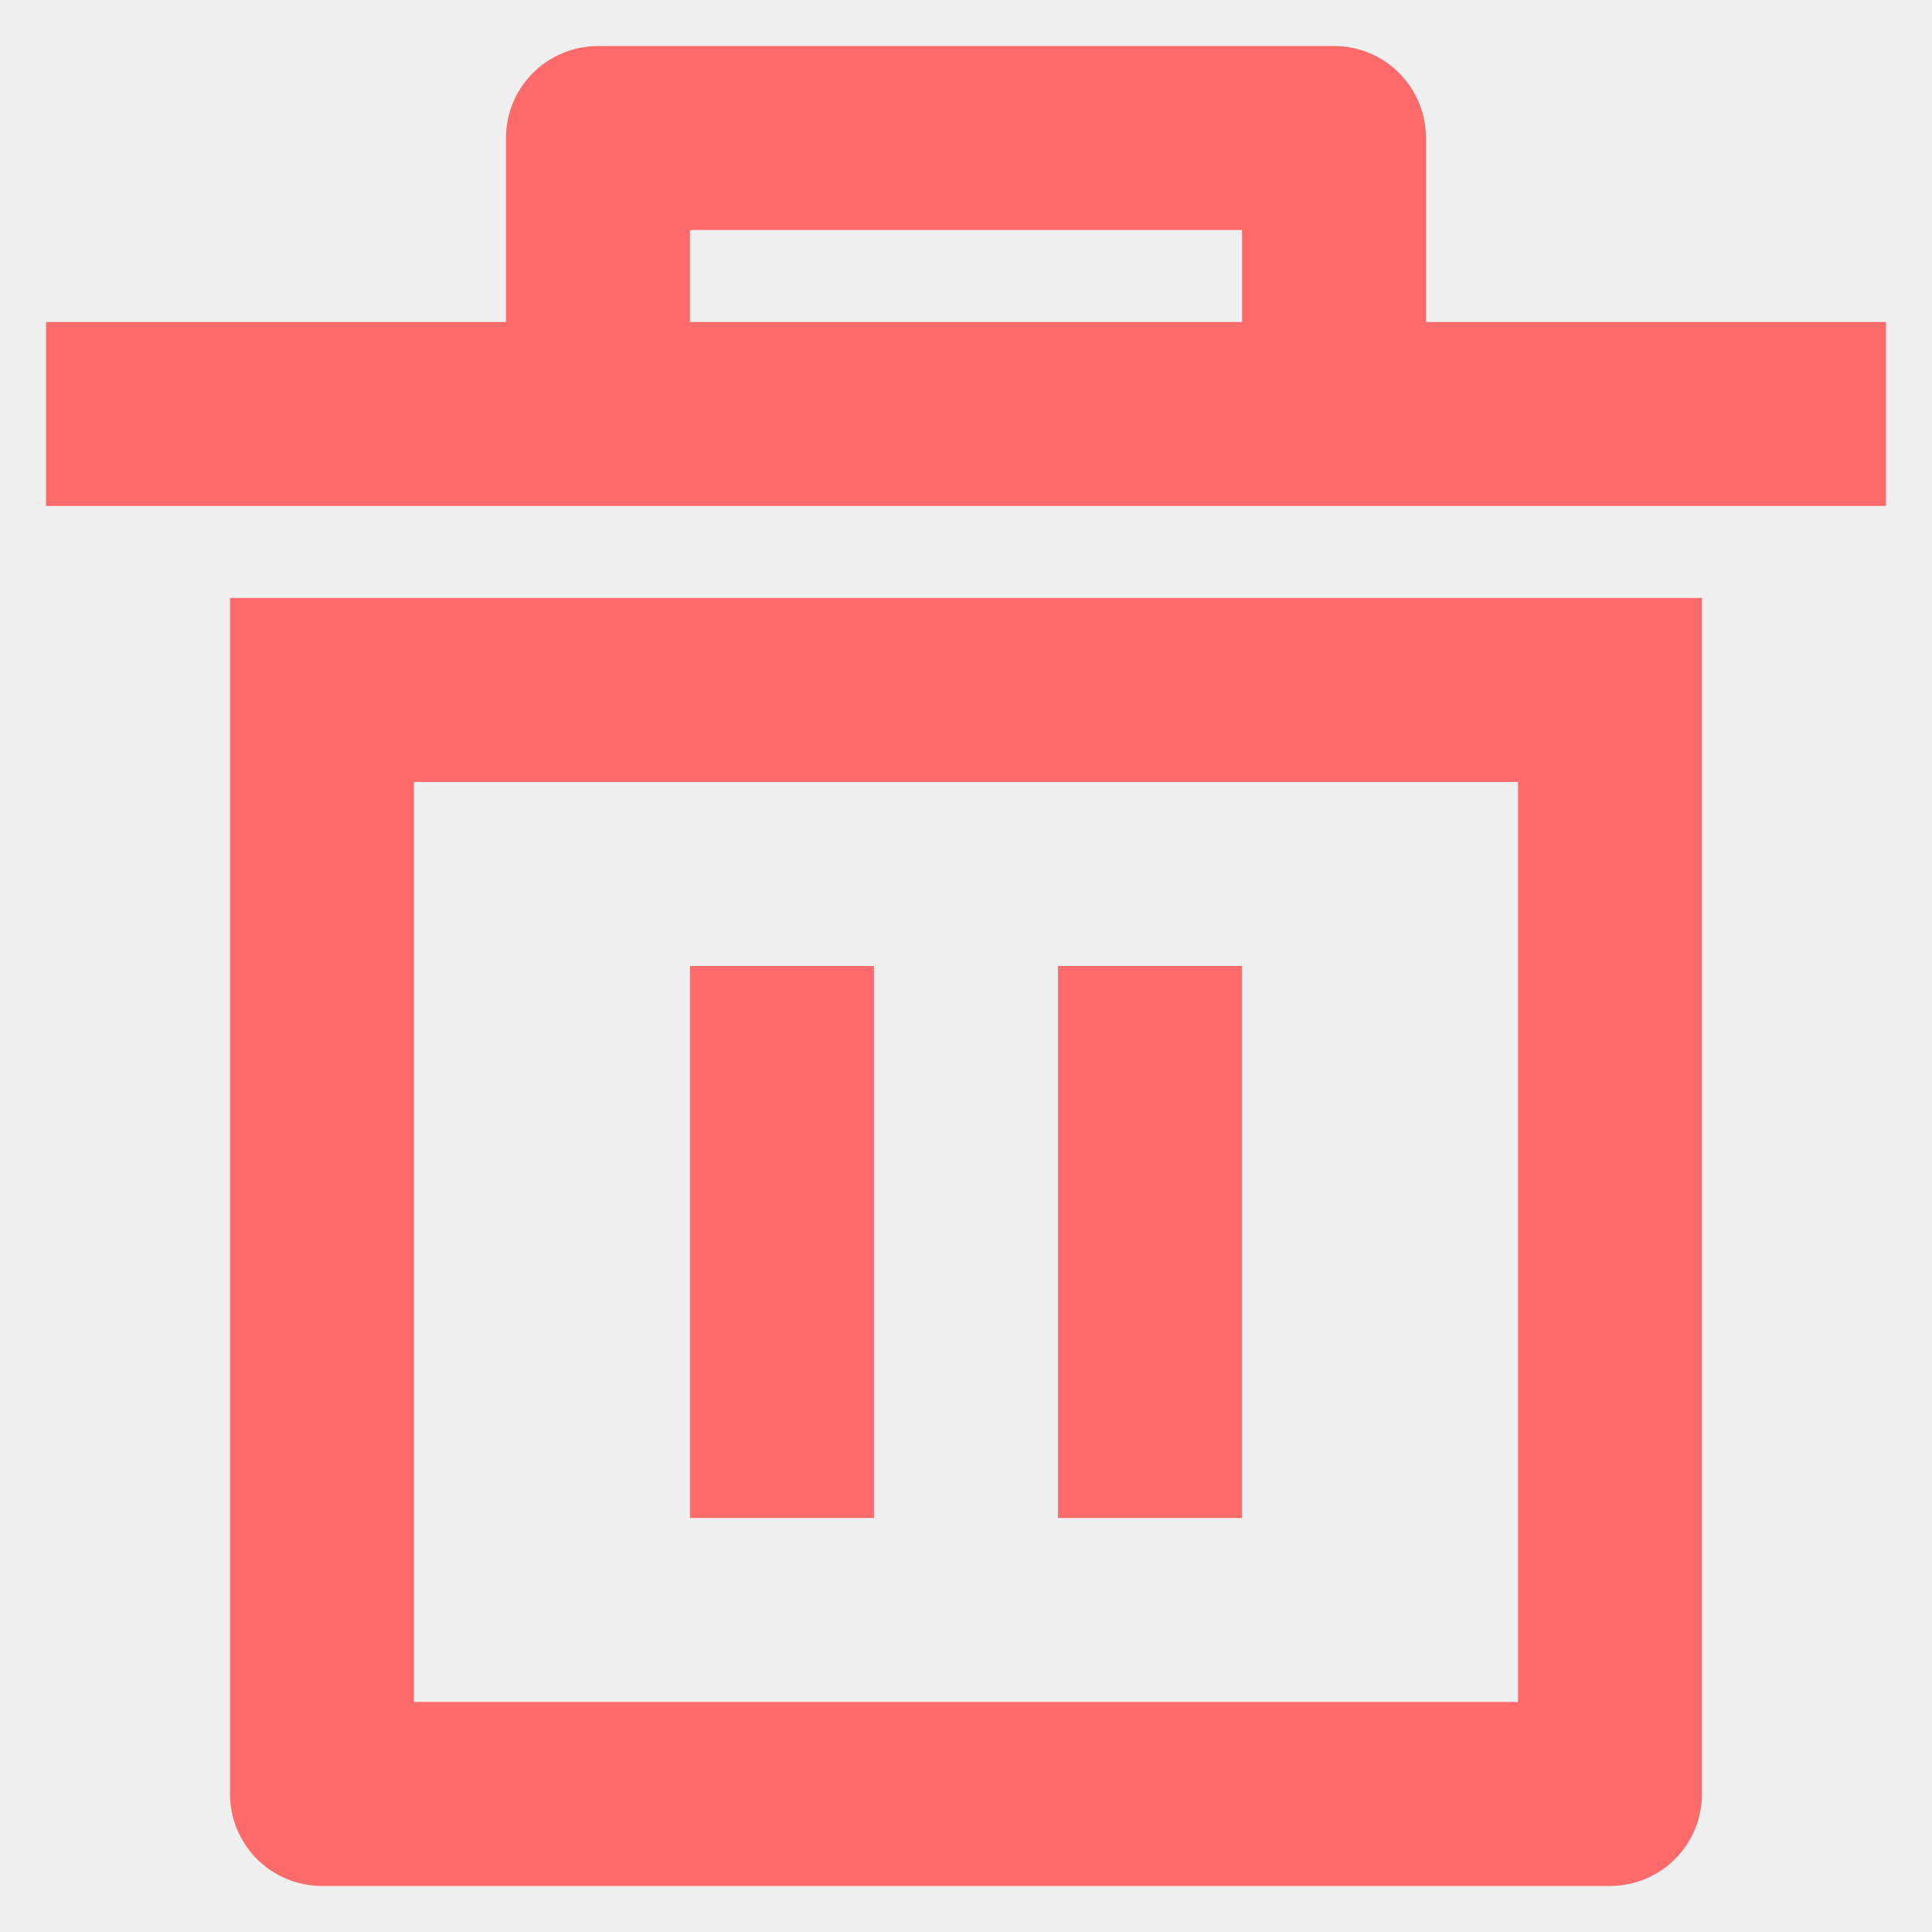
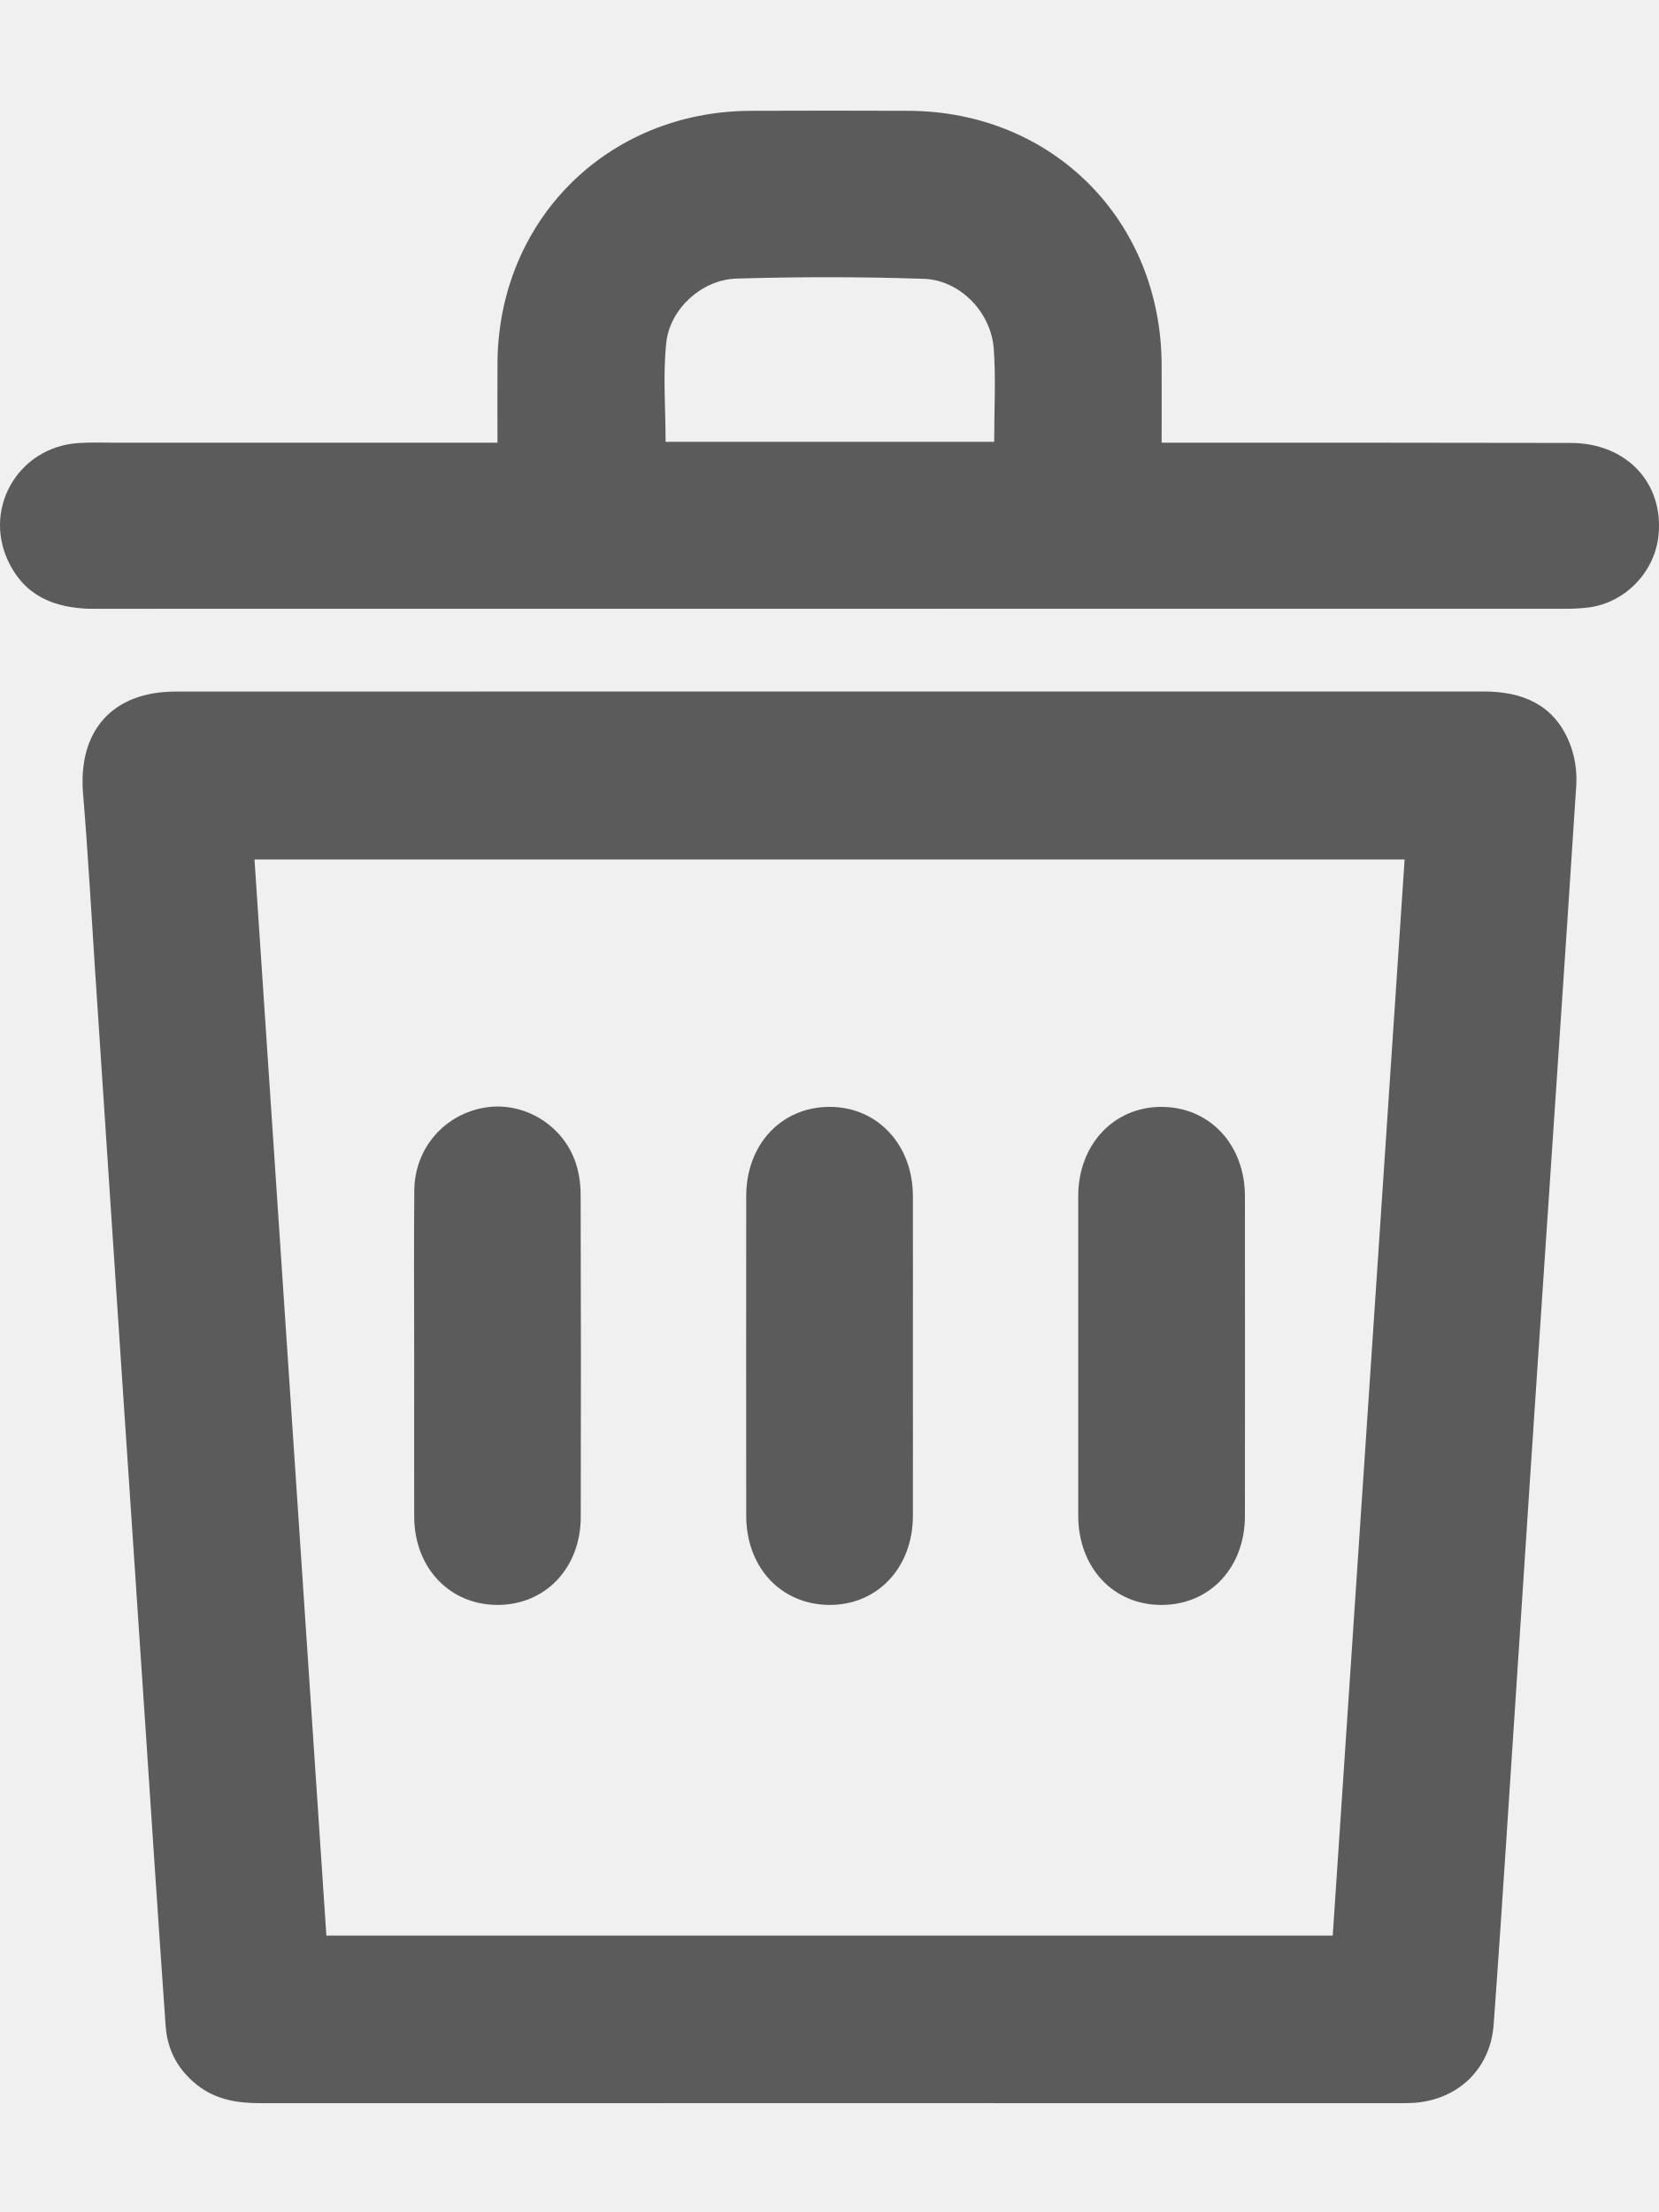
- <svg xmlns="http://www.w3.org/2000/svg" width="28" height="28" viewBox="0 0 28 28" fill="none">
-   <path d="M3.333 8.666H24.666V26C24.666 26.354 24.526 26.693 24.276 26.943C24.026 27.193 23.687 27.333 23.333 27.333H4.667C4.313 27.333 3.974 27.193 3.724 26.943C3.474 26.693 3.333 26.354 3.333 26V8.666ZM6 11.333V24.666H22V11.333H6ZM10 14H12.666V22H10V14ZM15.333 14H18V22H15.333V14ZM7.333 4.667V2C7.333 1.646 7.474 1.307 7.724 1.057C7.974 0.807 8.313 0.667 8.666 0.667H19.333C19.687 0.667 20.026 0.807 20.276 1.057C20.526 1.307 20.666 1.646 20.666 2V4.667H27.333V7.333H0.667V4.667H7.333ZM10 3.333V4.667H18V3.333H10Z" fill="#FF6B6B" />
+ <svg xmlns="http://www.w3.org/2000/svg" xmlns:xlink="http://www.w3.org/1999/xlink" width="15px" height="20px" viewBox="0 0 15 20" version="1.1">
+   <defs>
+     <polygon id="path-1" points="0 0.984 15 0.984 15 5.49 0 5.49" />
+   </defs>
+   <g id="Wireframes" stroke="none" stroke-width="1" fill="none" fill-rule="evenodd">
+     <g id="System-Users" transform="translate(-1001, -370)">
+       <g id="overlay" transform="translate(0, -20)">
+         <g id="trash-icon" transform="translate(1001, 390)">
+           <path d="M2.951,17.501 L12.05,17.501 C12.267,14.251 12.483,11.013 12.7,7.771 L2.301,7.771 C2.518,11.019 2.734,14.254 2.951,17.501 M7.5,6.252 C9.472,6.252 11.443,6.253 13.414,6.252 C13.76,6.252 14.044,6.367 14.185,6.702 C14.237,6.822 14.26,6.968 14.252,7.099 C14.141,8.818 14.022,10.537 13.908,12.256 C13.811,13.698 13.719,15.14 13.623,16.582 C13.585,17.157 13.547,17.732 13.505,18.306 C13.476,18.698 13.195,18.977 12.8,19.012 C12.75,19.016 12.7,19.016 12.649,19.016 C9.217,19.016 5.785,19.015 2.353,19.016 C2.147,19.016 1.953,18.985 1.784,18.853 C1.61,18.716 1.514,18.538 1.498,18.322 C1.434,17.42 1.375,16.517 1.315,15.615 C1.237,14.456 1.159,13.296 1.082,12.136 C1.007,11.012 0.933,9.888 0.859,8.764 C0.824,8.234 0.795,7.704 0.751,7.176 C0.704,6.608 1.016,6.253 1.587,6.253 C3.558,6.252 5.529,6.252 7.5,6.252" id="Fill-1" fill="#5B5B5B" />
+           <g id="Group-5" transform="translate(0, 0.0159)">
+             <mask id="mask-2" fill="white">
+               <use xlink:href="#path-1" />
+             </mask>
+             <g id="Clip-4" />
+             <path d="M8.989,3.979 C8.989,3.688 9.005,3.41 8.985,3.135 C8.96,2.805 8.678,2.515 8.351,2.505 C7.786,2.486 7.22,2.486 6.656,2.503 C6.344,2.514 6.057,2.776 6.024,3.083 C5.993,3.377 6.018,3.675 6.018,3.979 L8.989,3.979 Z M4.498,3.987 C4.498,3.733 4.497,3.502 4.498,3.271 C4.504,1.976 5.491,0.991 6.787,0.986 C7.262,0.984 7.737,0.984 8.212,0.986 C9.516,0.99 10.499,1.976 10.503,3.284 C10.504,3.51 10.503,3.737 10.503,3.987 L10.684,3.987 C11.857,3.987 13.029,3.986 14.201,3.989 C14.707,3.989 15.046,4.353 14.995,4.829 C14.96,5.157 14.696,5.431 14.368,5.476 C14.288,5.486 14.207,5.489 14.126,5.489 C9.71,5.489 5.293,5.489 0.877,5.49 C0.547,5.49 0.264,5.41 0.096,5.101 C-0.172,4.611 0.149,4.029 0.707,3.99 C0.823,3.982 0.939,3.987 1.055,3.987 L4.315,3.987 L4.498,3.987 Z" id="Fill-3" fill="#5B5B5B" mask="url(#mask-2)" />
+           </g>
+           <path d="M3.745,12.26 C3.745,11.76 3.741,11.26 3.746,10.76 C3.751,10.377 4.022,10.071 4.392,10.013 C4.742,9.959 5.097,10.176 5.208,10.522 C5.237,10.612 5.25,10.71 5.25,10.804 C5.253,11.774 5.253,12.744 5.251,13.714 C5.251,14.176 4.932,14.511 4.499,14.511 C4.066,14.511 3.747,14.176 3.745,13.715 C3.744,13.23 3.745,12.745 3.745,12.26" id="Fill-6" fill="#5B5B5B" />
+           <path d="M8.254,12.252 C8.254,12.737 8.255,13.222 8.254,13.707 C8.253,14.177 7.93,14.516 7.493,14.511 C7.059,14.505 6.748,14.171 6.747,13.706 C6.746,12.741 6.746,11.777 6.747,10.812 C6.748,10.344 7.07,10.004 7.508,10.008 C7.936,10.011 8.253,10.352 8.254,10.813 C8.255,11.293 8.254,11.772 8.254,12.252" id="Fill-8" fill="#5B5B5B" />
+           <path d="M9.749,12.251 C9.749,11.772 9.749,11.292 9.749,10.812 C9.75,10.351 10.068,10.01 10.496,10.008 C10.934,10.006 11.255,10.346 11.256,10.814 C11.257,11.779 11.257,12.743 11.256,13.708 C11.255,14.172 10.942,14.507 10.509,14.511 C10.071,14.516 9.75,14.177 9.749,13.706 C9.749,13.221 9.749,12.736 9.749,12.251" id="Fill-10" fill="#5B5B5B" />
+         </g>
+       </g>
+     </g>
+   </g>
</svg>
